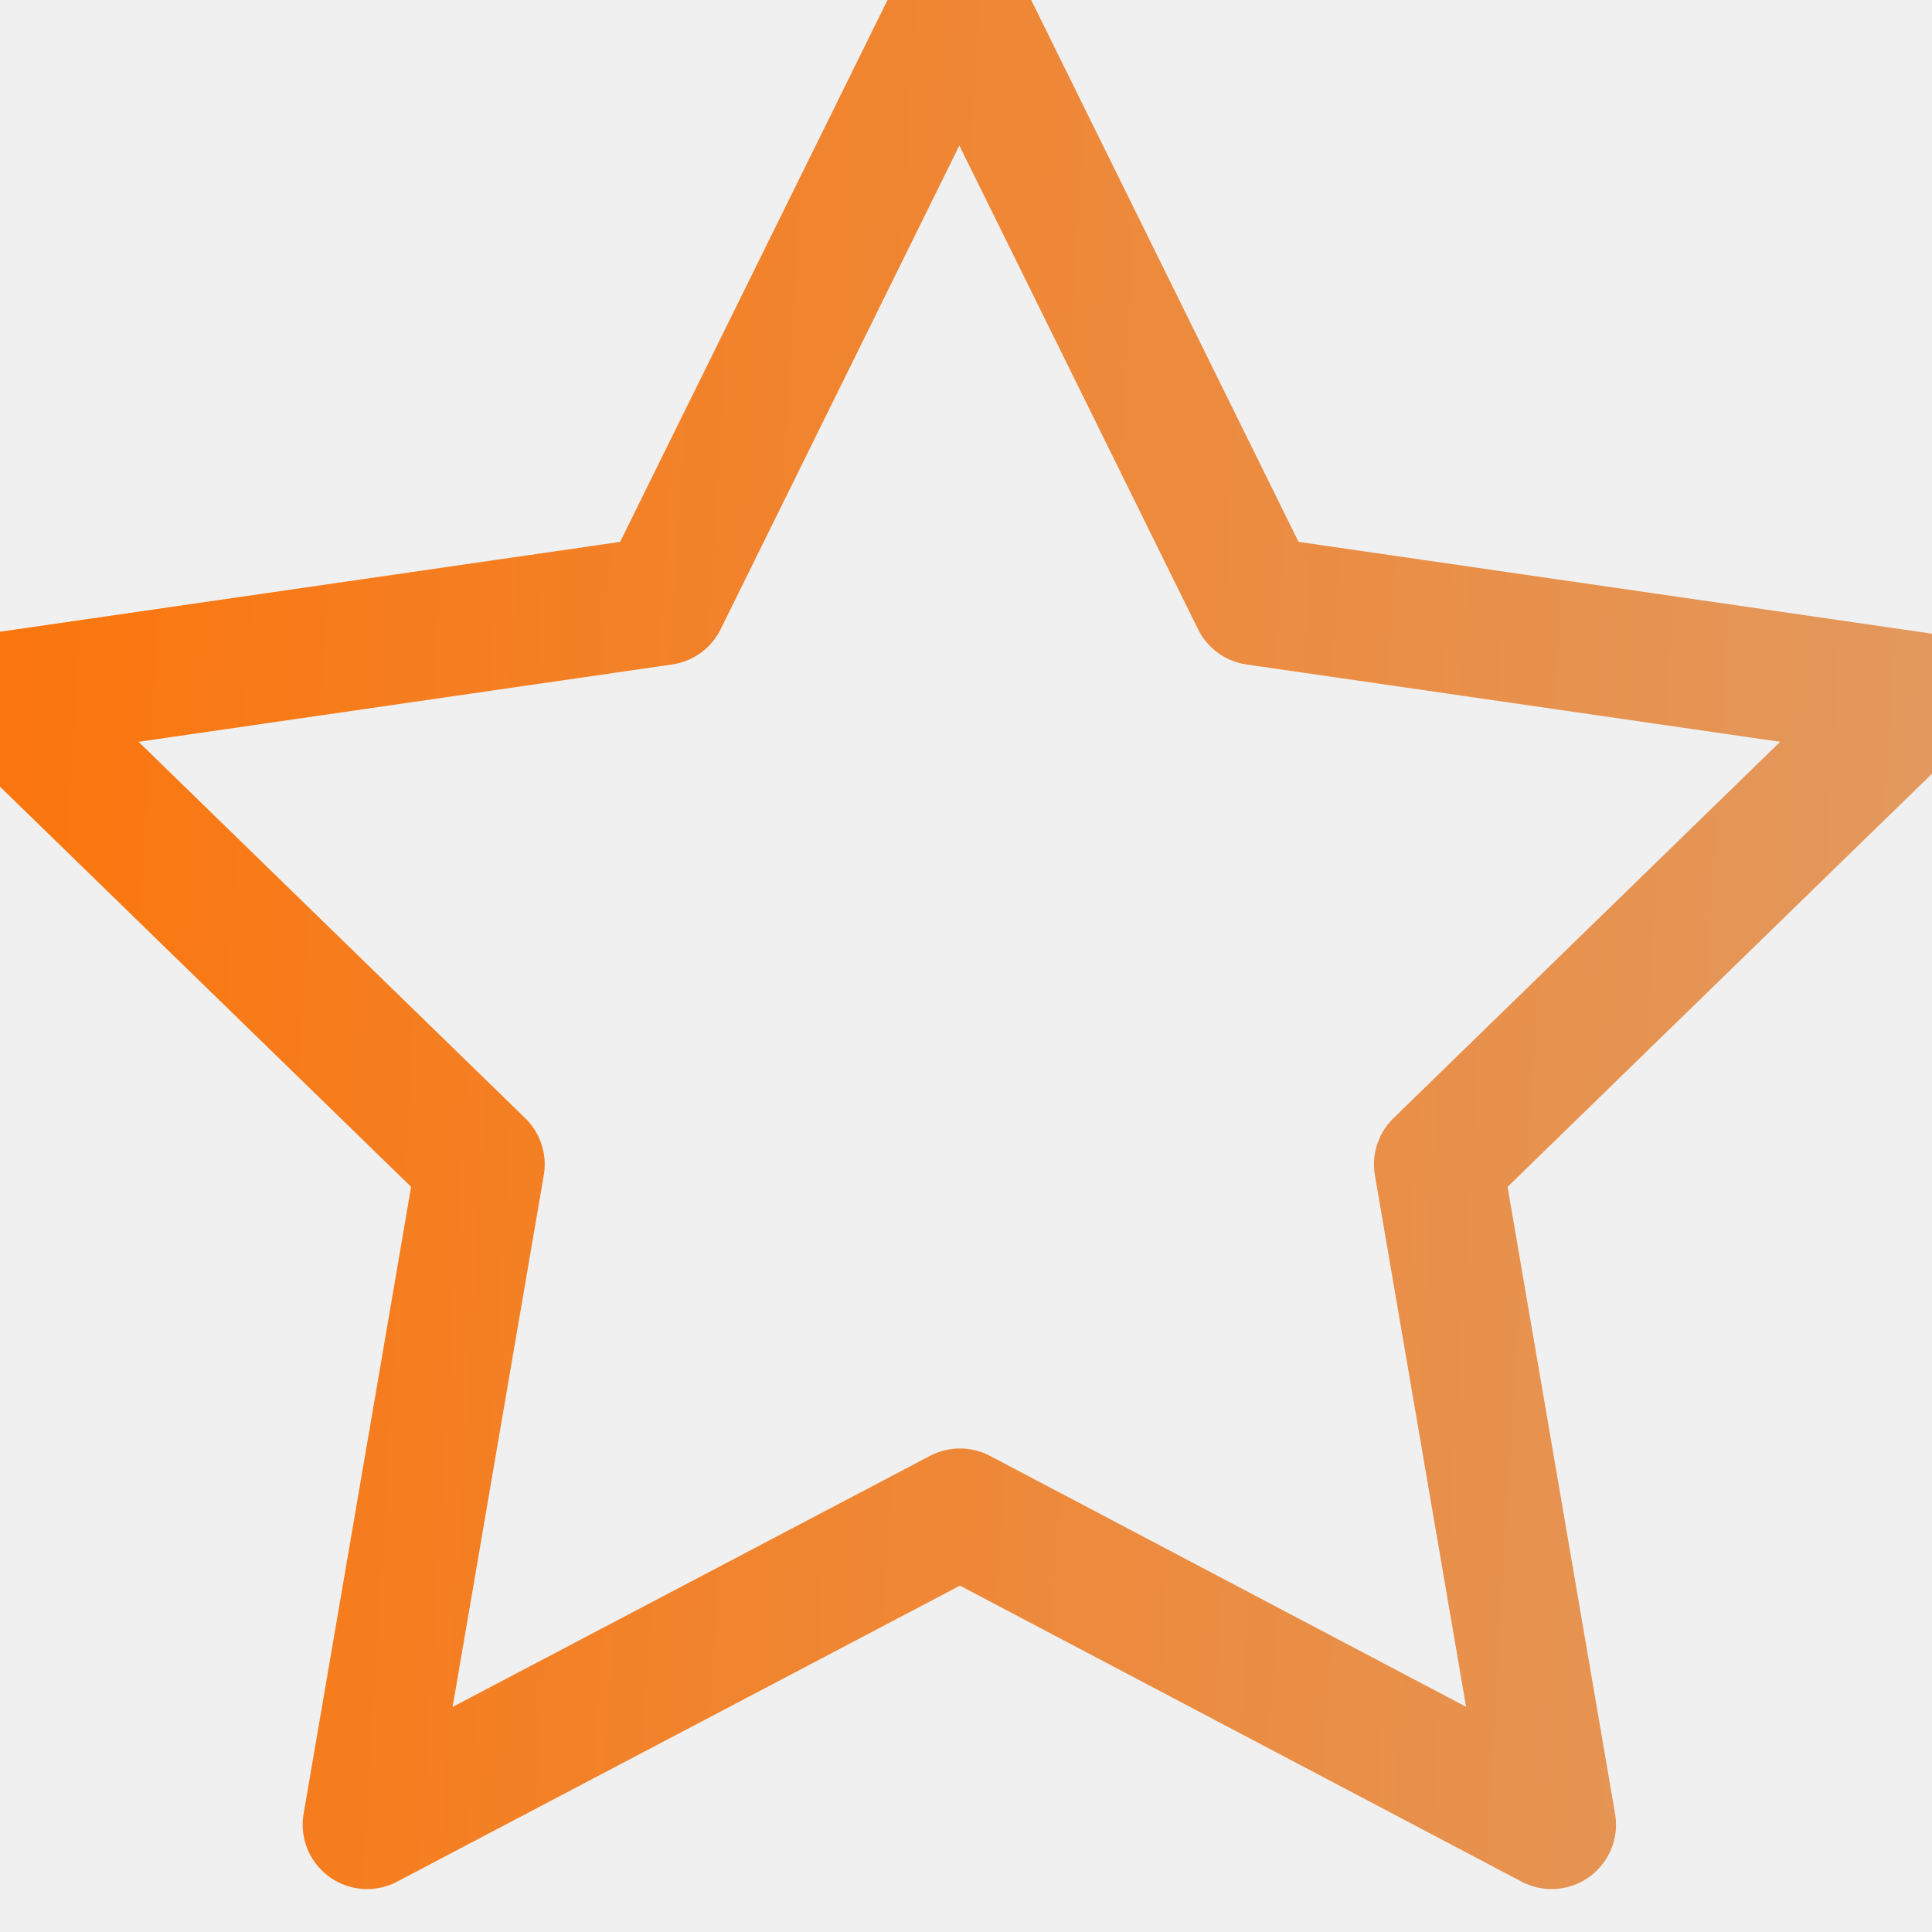
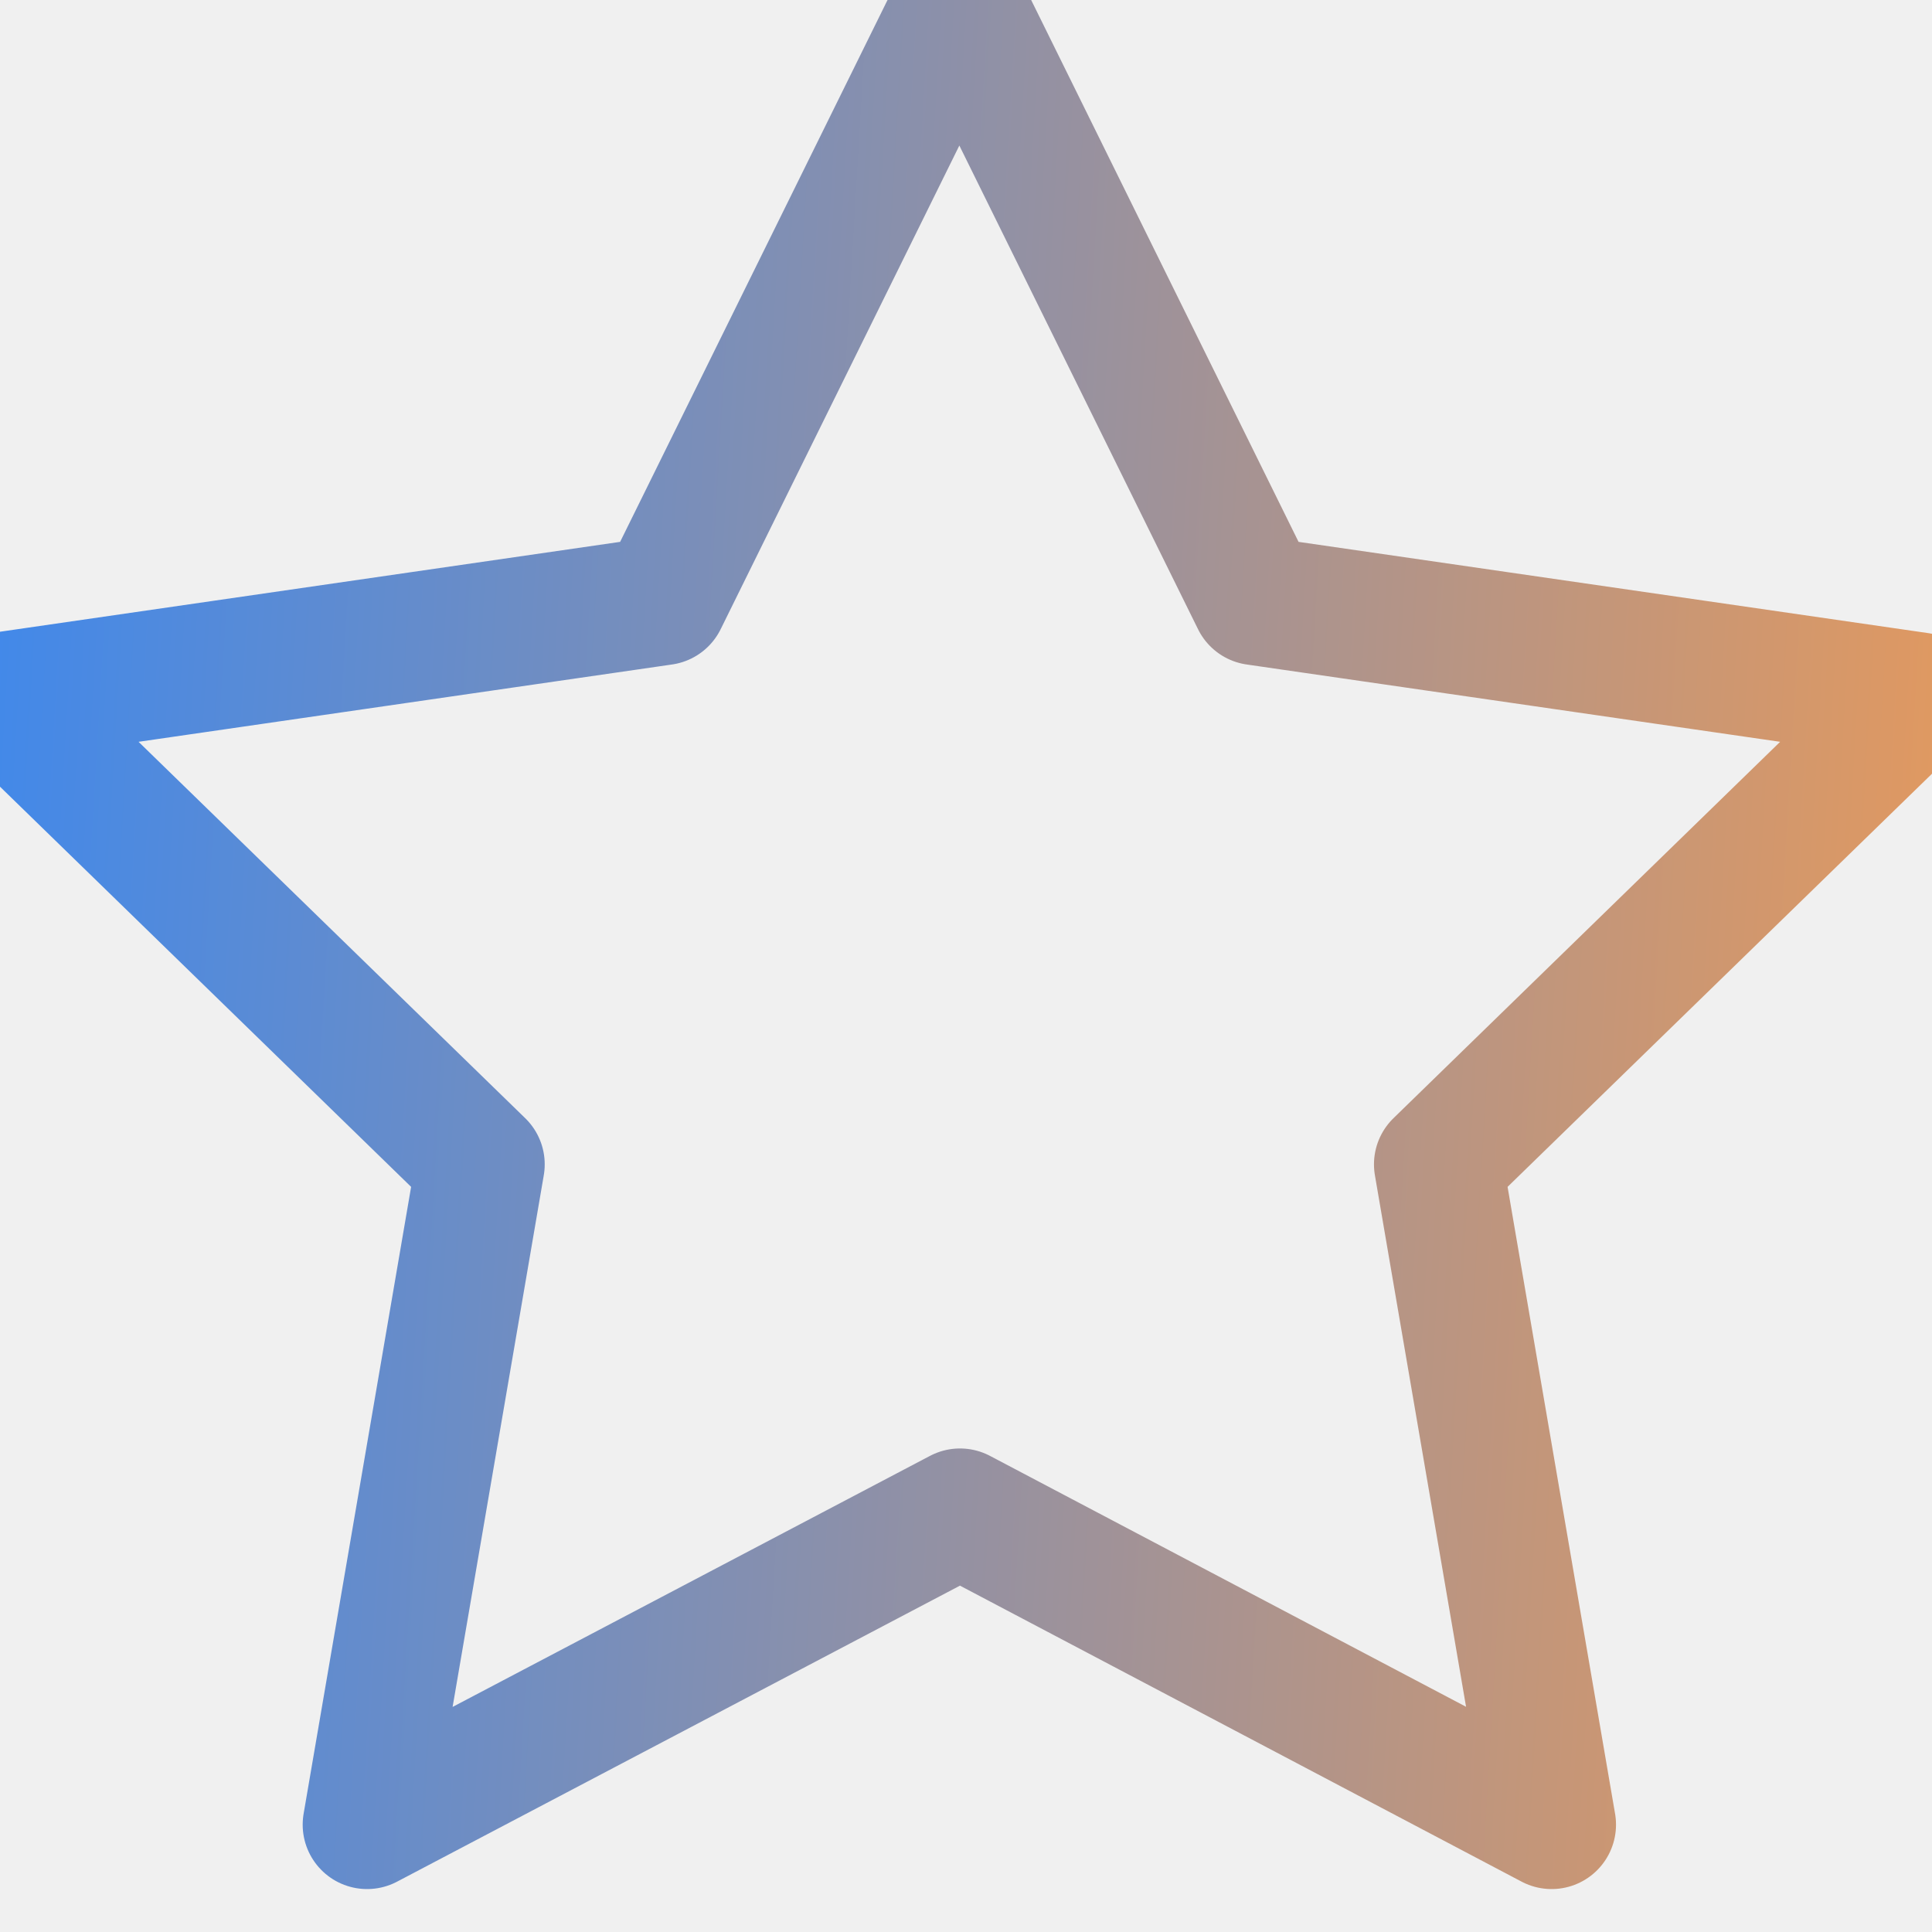
<svg xmlns="http://www.w3.org/2000/svg" width="18" height="18" viewBox="0 0 18 18" fill="none">
  <g clip-path="url(#clip0_543_4157)">
    <path d="M8.944 14.095L3.42 17L4.475 10.848L-0 6.492L6.176 5.597L8.938 0L11.7 5.597L17.876 6.492L13.401 10.848L14.456 17L8.944 14.095Z" stroke="url(#paint0_linear_543_4157)" stroke-width="1.2" stroke-linecap="round" stroke-linejoin="round" />
  </g>
  <defs>
    <linearGradient id="paint0_linear_543_4157" x1="-2.635" y1="3.85998e-06" x2="18.72" y2="1.263" gradientUnits="userSpaceOnUse">
-       <stop stop-color="#FF7000" />
+       <stop stop-color="#2986ff" />
      <stop offset="1" stop-color="#E2995F" />
    </linearGradient>
    <clipPath id="clip0_543_4157">
      <rect width="18" height="18" fill="white" />
    </clipPath>
  </defs>
</svg>
